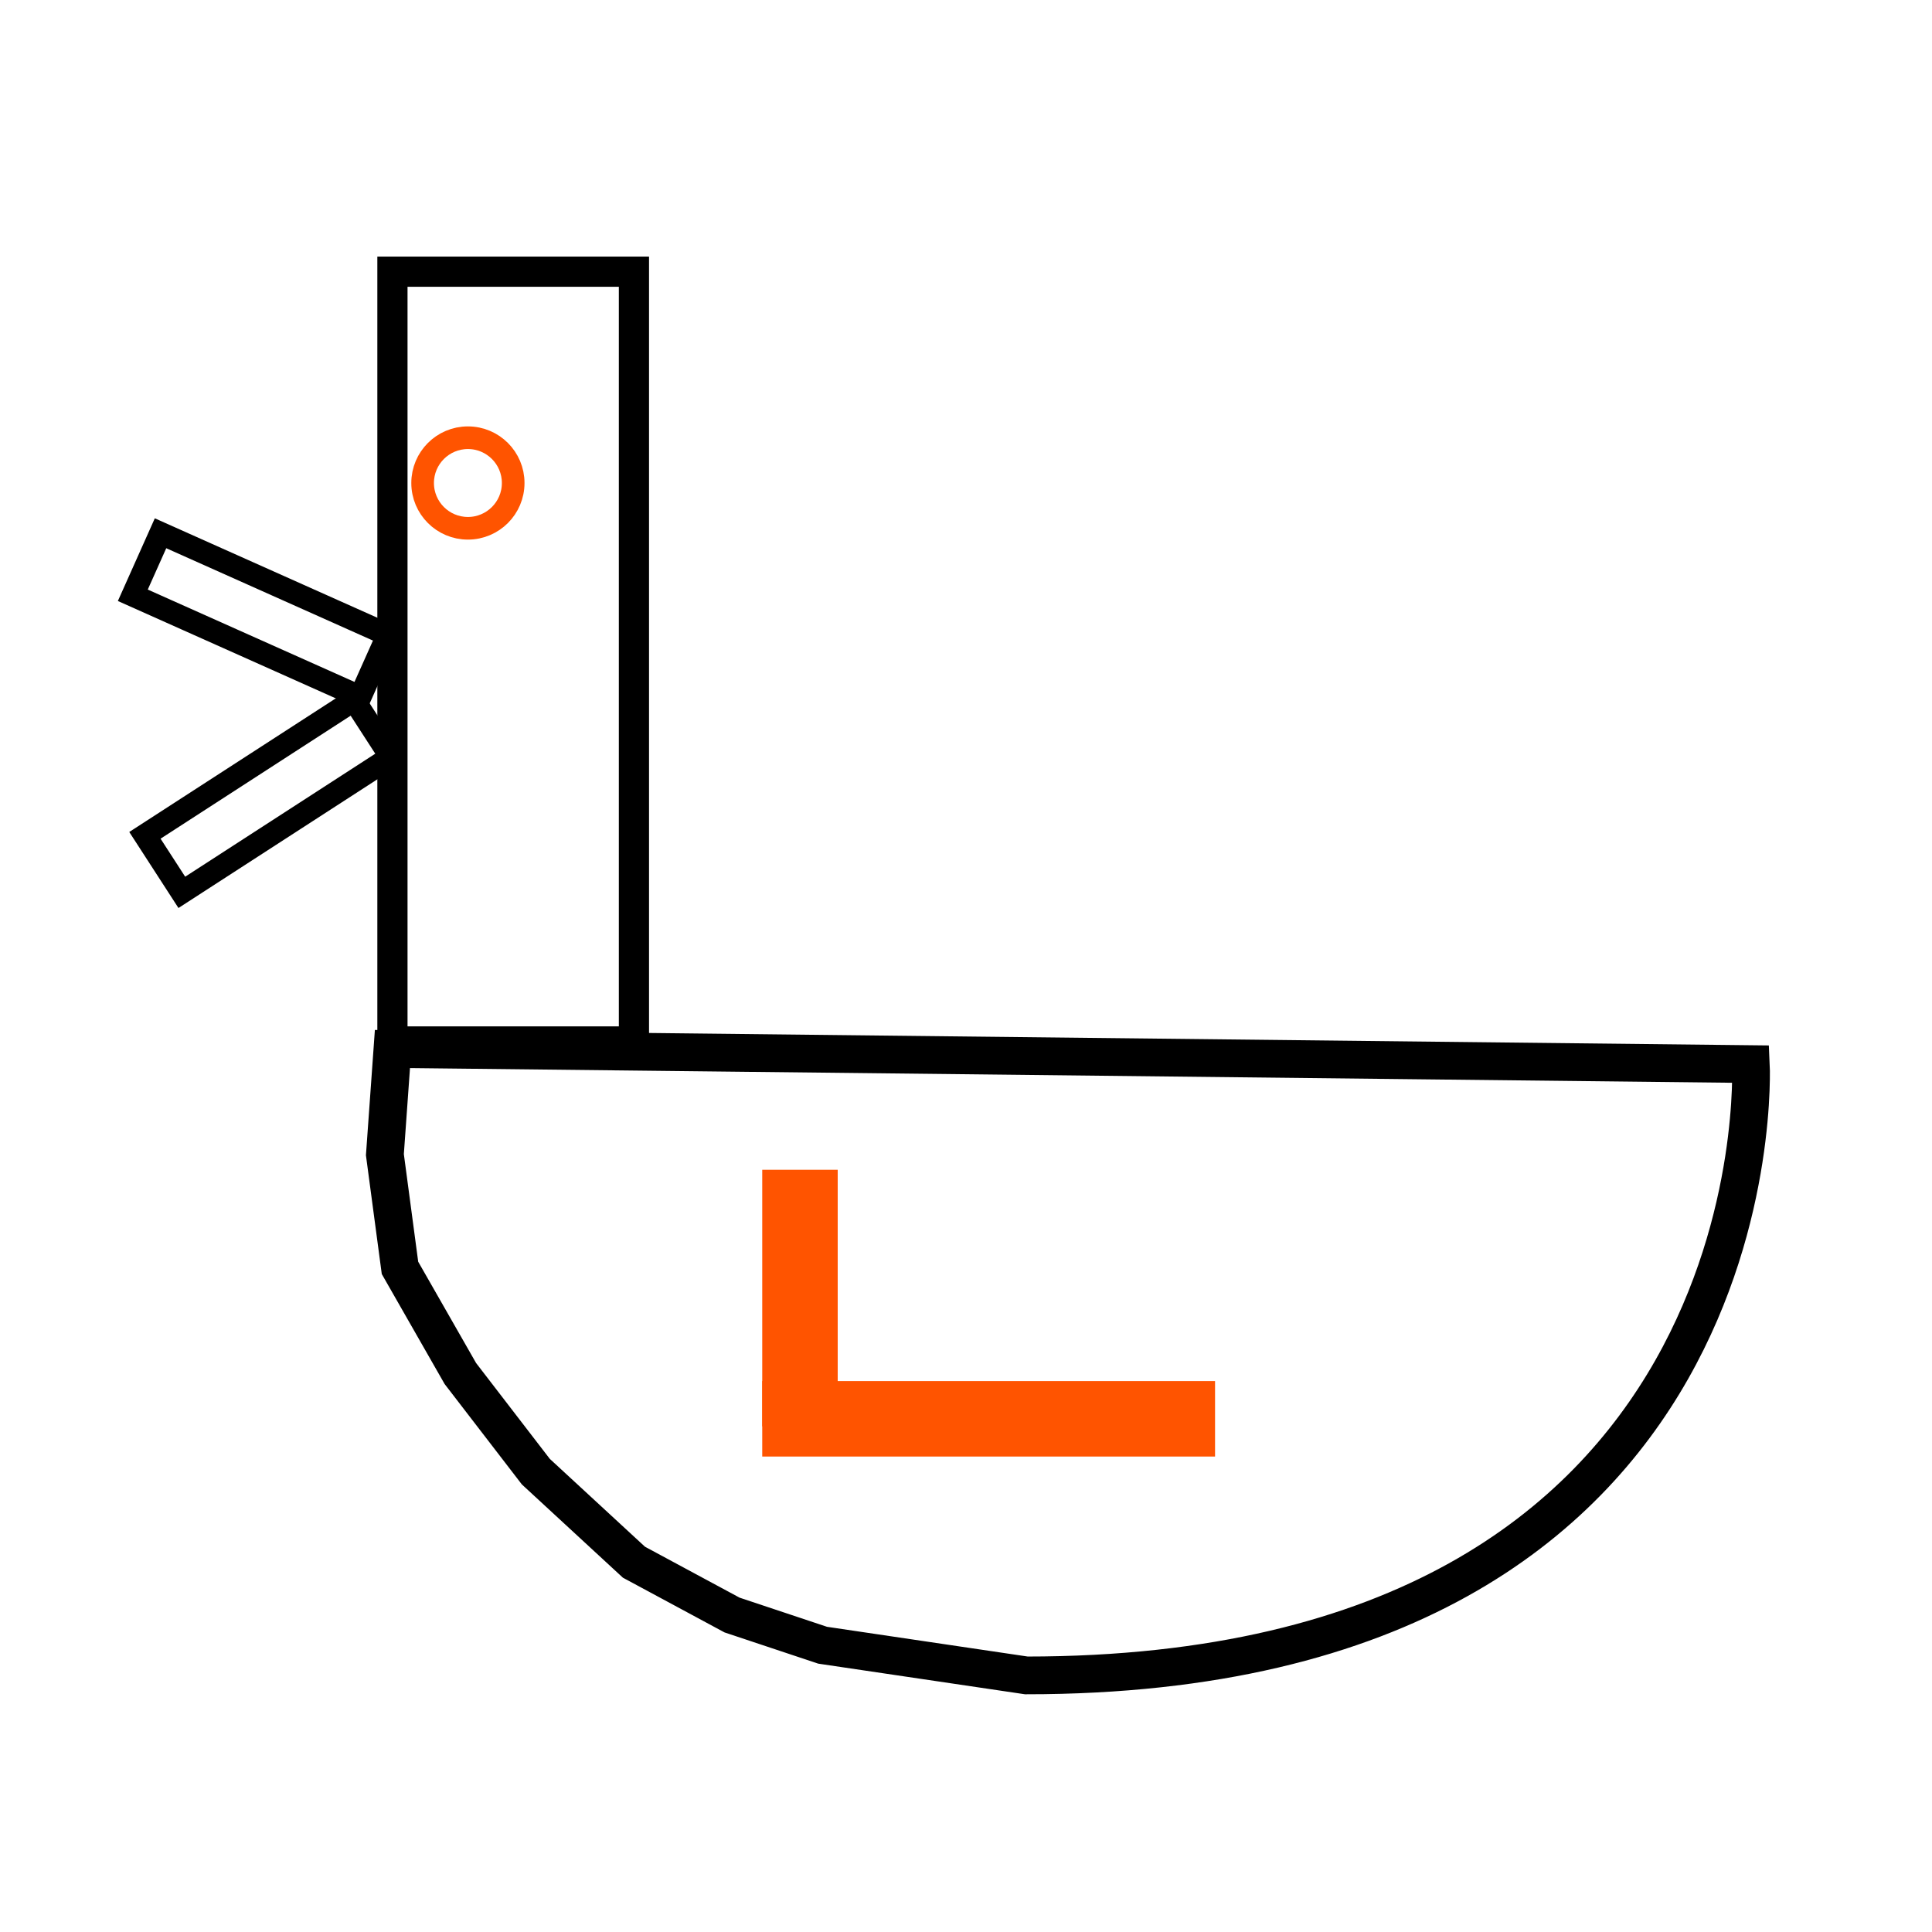
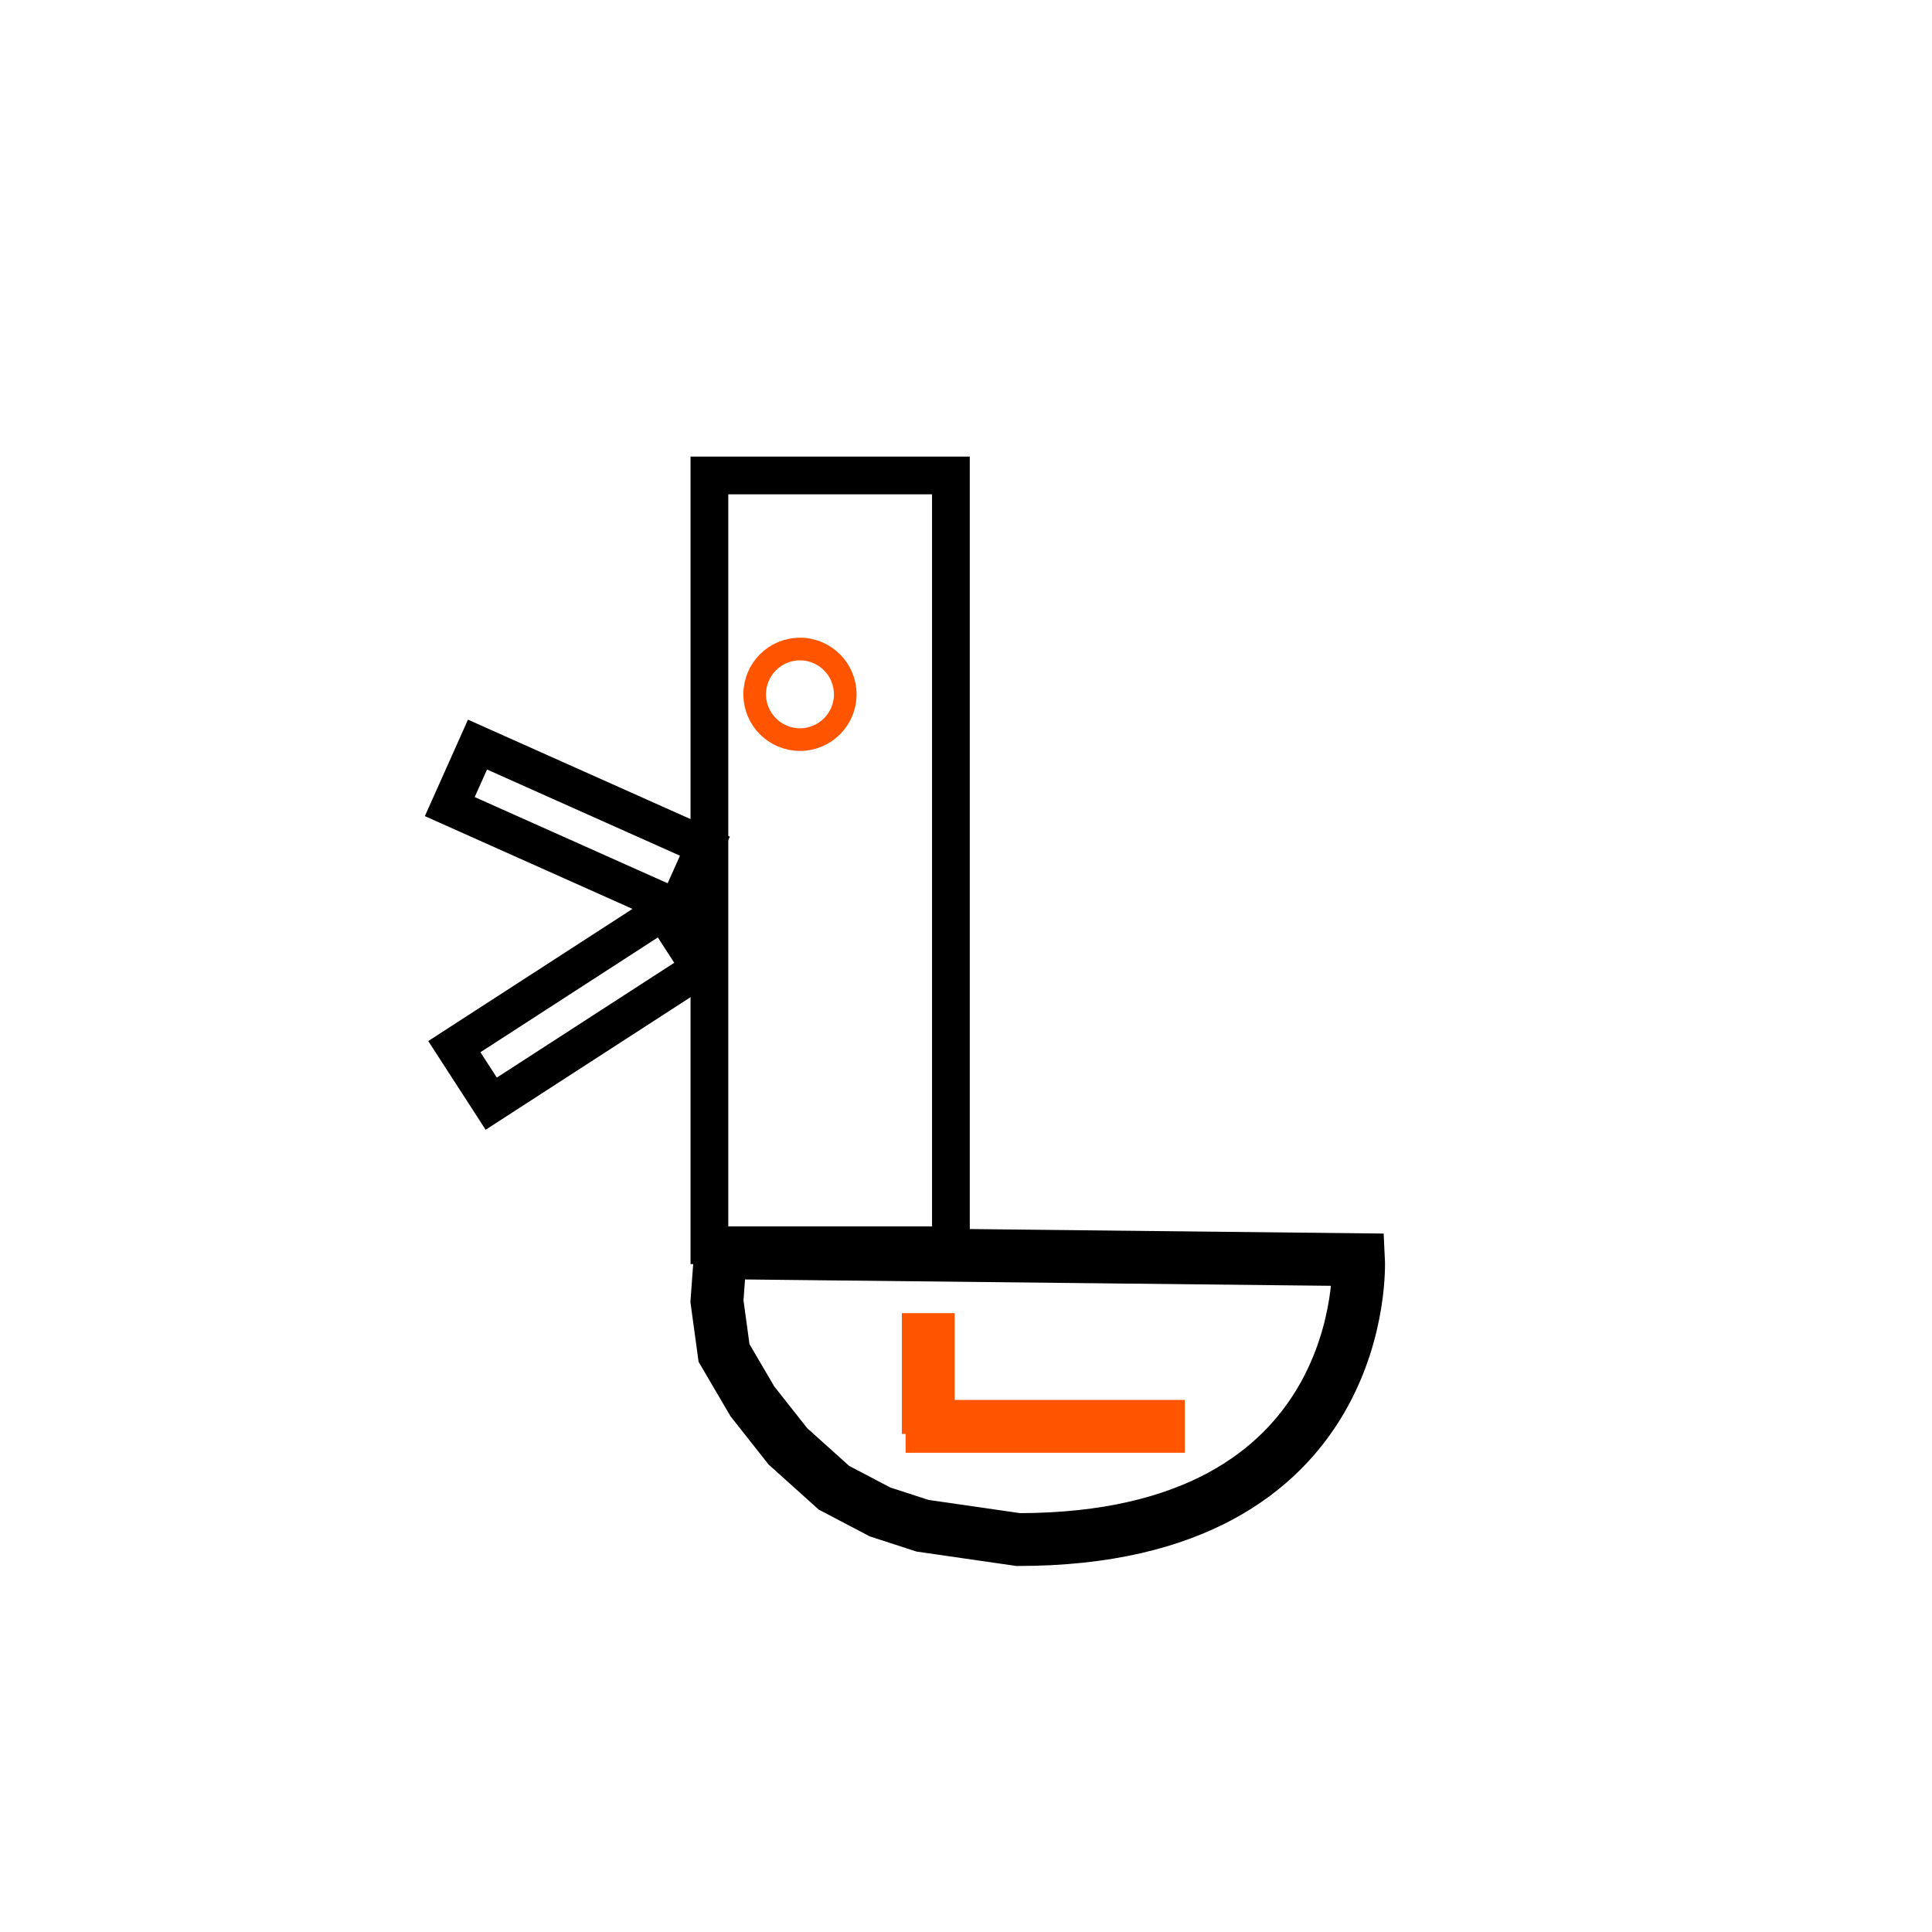
<svg xmlns="http://www.w3.org/2000/svg" viewBox="0 0 256 256">
  <g>
-     <path id="svg_4" d="m136,222c100,0 96,-81 96,-81c0,0 -180,-2 -180,-2c0,0 -1,14 -1,14c0,0 2,15 2,15c0,0 8,14 8,14c0,0 10,13 10,13c0,0 13,12 13,12c0,0 13,7 13,7c0,0 12,4 12,4c0,0 27,4 27,4z" fill-opacity="0" stroke-linecap="null" stroke-linejoin="null" stroke-dasharray="null" stroke-width="5" stroke="#000000" fill="#000000" />
-     <rect stroke="#000000" id="svg_5" height="102" width="32" y="36" x="52" fill-opacity="0" stroke-linecap="null" stroke-linejoin="null" stroke-dasharray="null" stroke-width="4" fill="#000000" />
-     <rect transform="rotate(-32.90524 35.5,105.5) " id="svg_7" height="9" width="33" y="101" x="19" fill-opacity="0" stroke-linecap="null" stroke-linejoin="null" stroke-dasharray="null" stroke-width="3" stroke="#000000" fill="#000000" />
-     <rect transform="rotate(24.0755 34.5,81.5) " id="svg_8" height="9" width="33" y="77" x="18" fill-opacity="0" stroke-linecap="null" stroke-linejoin="null" stroke-dasharray="null" stroke-width="3" stroke="#000000" fill="#000000" />
-     <ellipse ry="6" rx="6" id="svg_9" cy="64" cx="62" fill-opacity="0" stroke-linecap="null" stroke-linejoin="null" stroke-dasharray="null" stroke-width="3" stroke="#ff5400" fill="#000000" />
-     <line id="svg_21" y2="189" x2="106" y1="155" x1="106" fill-opacity="0" stroke-linecap="null" stroke-linejoin="null" stroke-dasharray="null" stroke-width="10" stroke="#ff5400" fill="none" />
-     <line id="svg_22" y2="188" x2="161" y1="188" x1="101" fill-opacity="0" stroke-linecap="null" stroke-linejoin="null" stroke-dasharray="null" stroke-width="10" stroke="#ff5400" fill="none" />
+     <rect fill="#000000" stroke-width="5" stroke-dasharray="null" stroke-linejoin="null" stroke-linecap="null" fill-opacity="0" x="94" y="63" width="32" height="102" id="svg_5" stroke="#000000" />
+     <line stroke="#ff5400" fill="none" stroke-width="7" stroke-dasharray="null" stroke-linejoin="null" stroke-linecap="null" fill-opacity="0" x1="123" y1="174" x2="123" y2="190" id="svg_21" />
+     <path stroke="#000000" fill="#000000" stroke-width="7" stroke-dasharray="null" stroke-linejoin="null" stroke-linecap="null" fill-opacity="0" d="m134.923,204c46.968,0 45.089,-37.084 45.089,-37.084c0,0 -84.542,-0.916 -84.542,-0.916c0,0 -0.47,6.41 -0.47,6.41c0,0 0.939,6.867 0.939,6.867c0,0 3.757,6.41 3.757,6.41c0,0 4.697,5.952 4.697,5.952c0,0 6.106,5.494 6.106,5.494c0,0 6.106,3.205 6.106,3.205c0,0 5.636,1.831 5.636,1.831c0,0 12.681,1.831 12.681,1.831z" id="svg_4" />
+     <rect fill="#000000" stroke="#000000" stroke-width="5" stroke-dasharray="null" stroke-linejoin="null" stroke-linecap="null" fill-opacity="0" x="60" y="129" width="33" height="9" id="svg_7" transform="rotate(-32.90524 76.5,133.5) " />
+     <rect fill="#000000" stroke="#000000" stroke-width="5" stroke-dasharray="null" stroke-linejoin="null" stroke-linecap="null" fill-opacity="0" x="60" y="105" width="33" height="9" id="svg_8" transform="rotate(24.0755 76.5,109.5) " />
+     <ellipse fill="#000000" stroke="#ff5400" stroke-width="3" stroke-dasharray="null" stroke-linejoin="null" stroke-linecap="null" fill-opacity="0" cx="106" cy="92" id="svg_9" rx="6" ry="6" />
+     <line stroke="#ff5400" fill="none" stroke-width="7" stroke-dasharray="null" stroke-linejoin="null" stroke-linecap="null" fill-opacity="0" x1="120" y1="189" x2="157" y2="189" id="svg_22" />
+     <g id="svg_15" />
  </g>
</svg>
